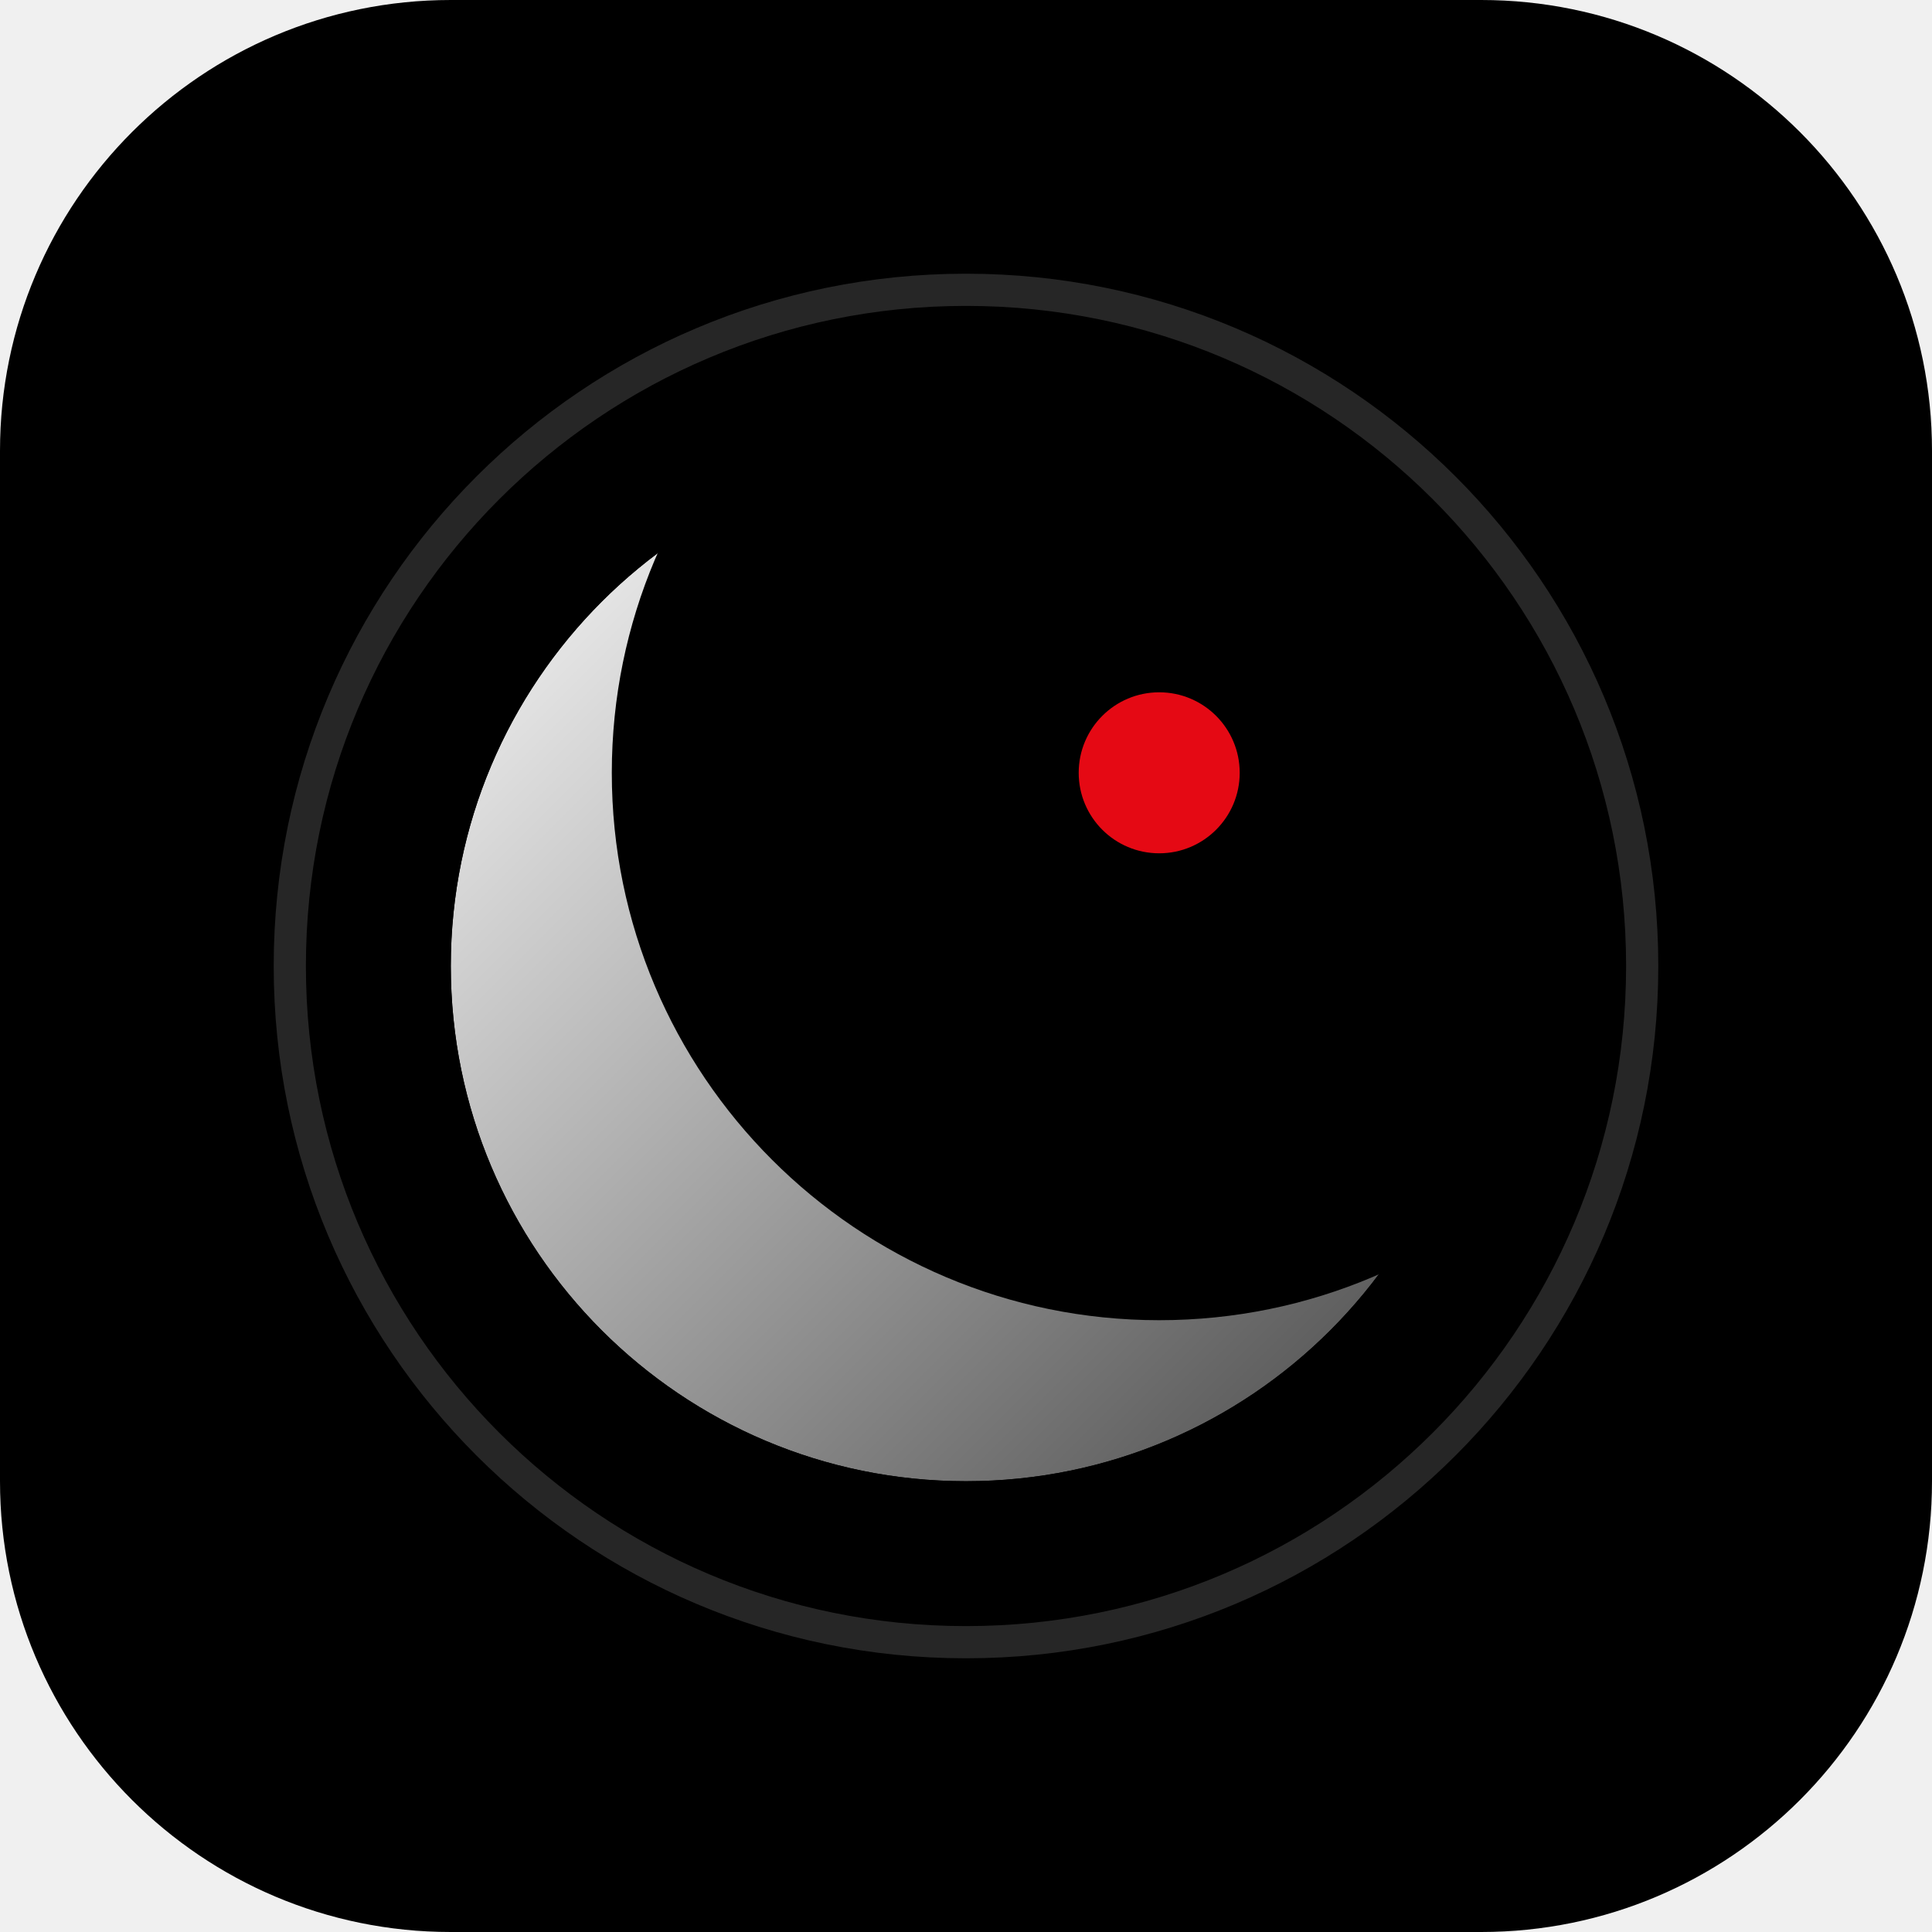
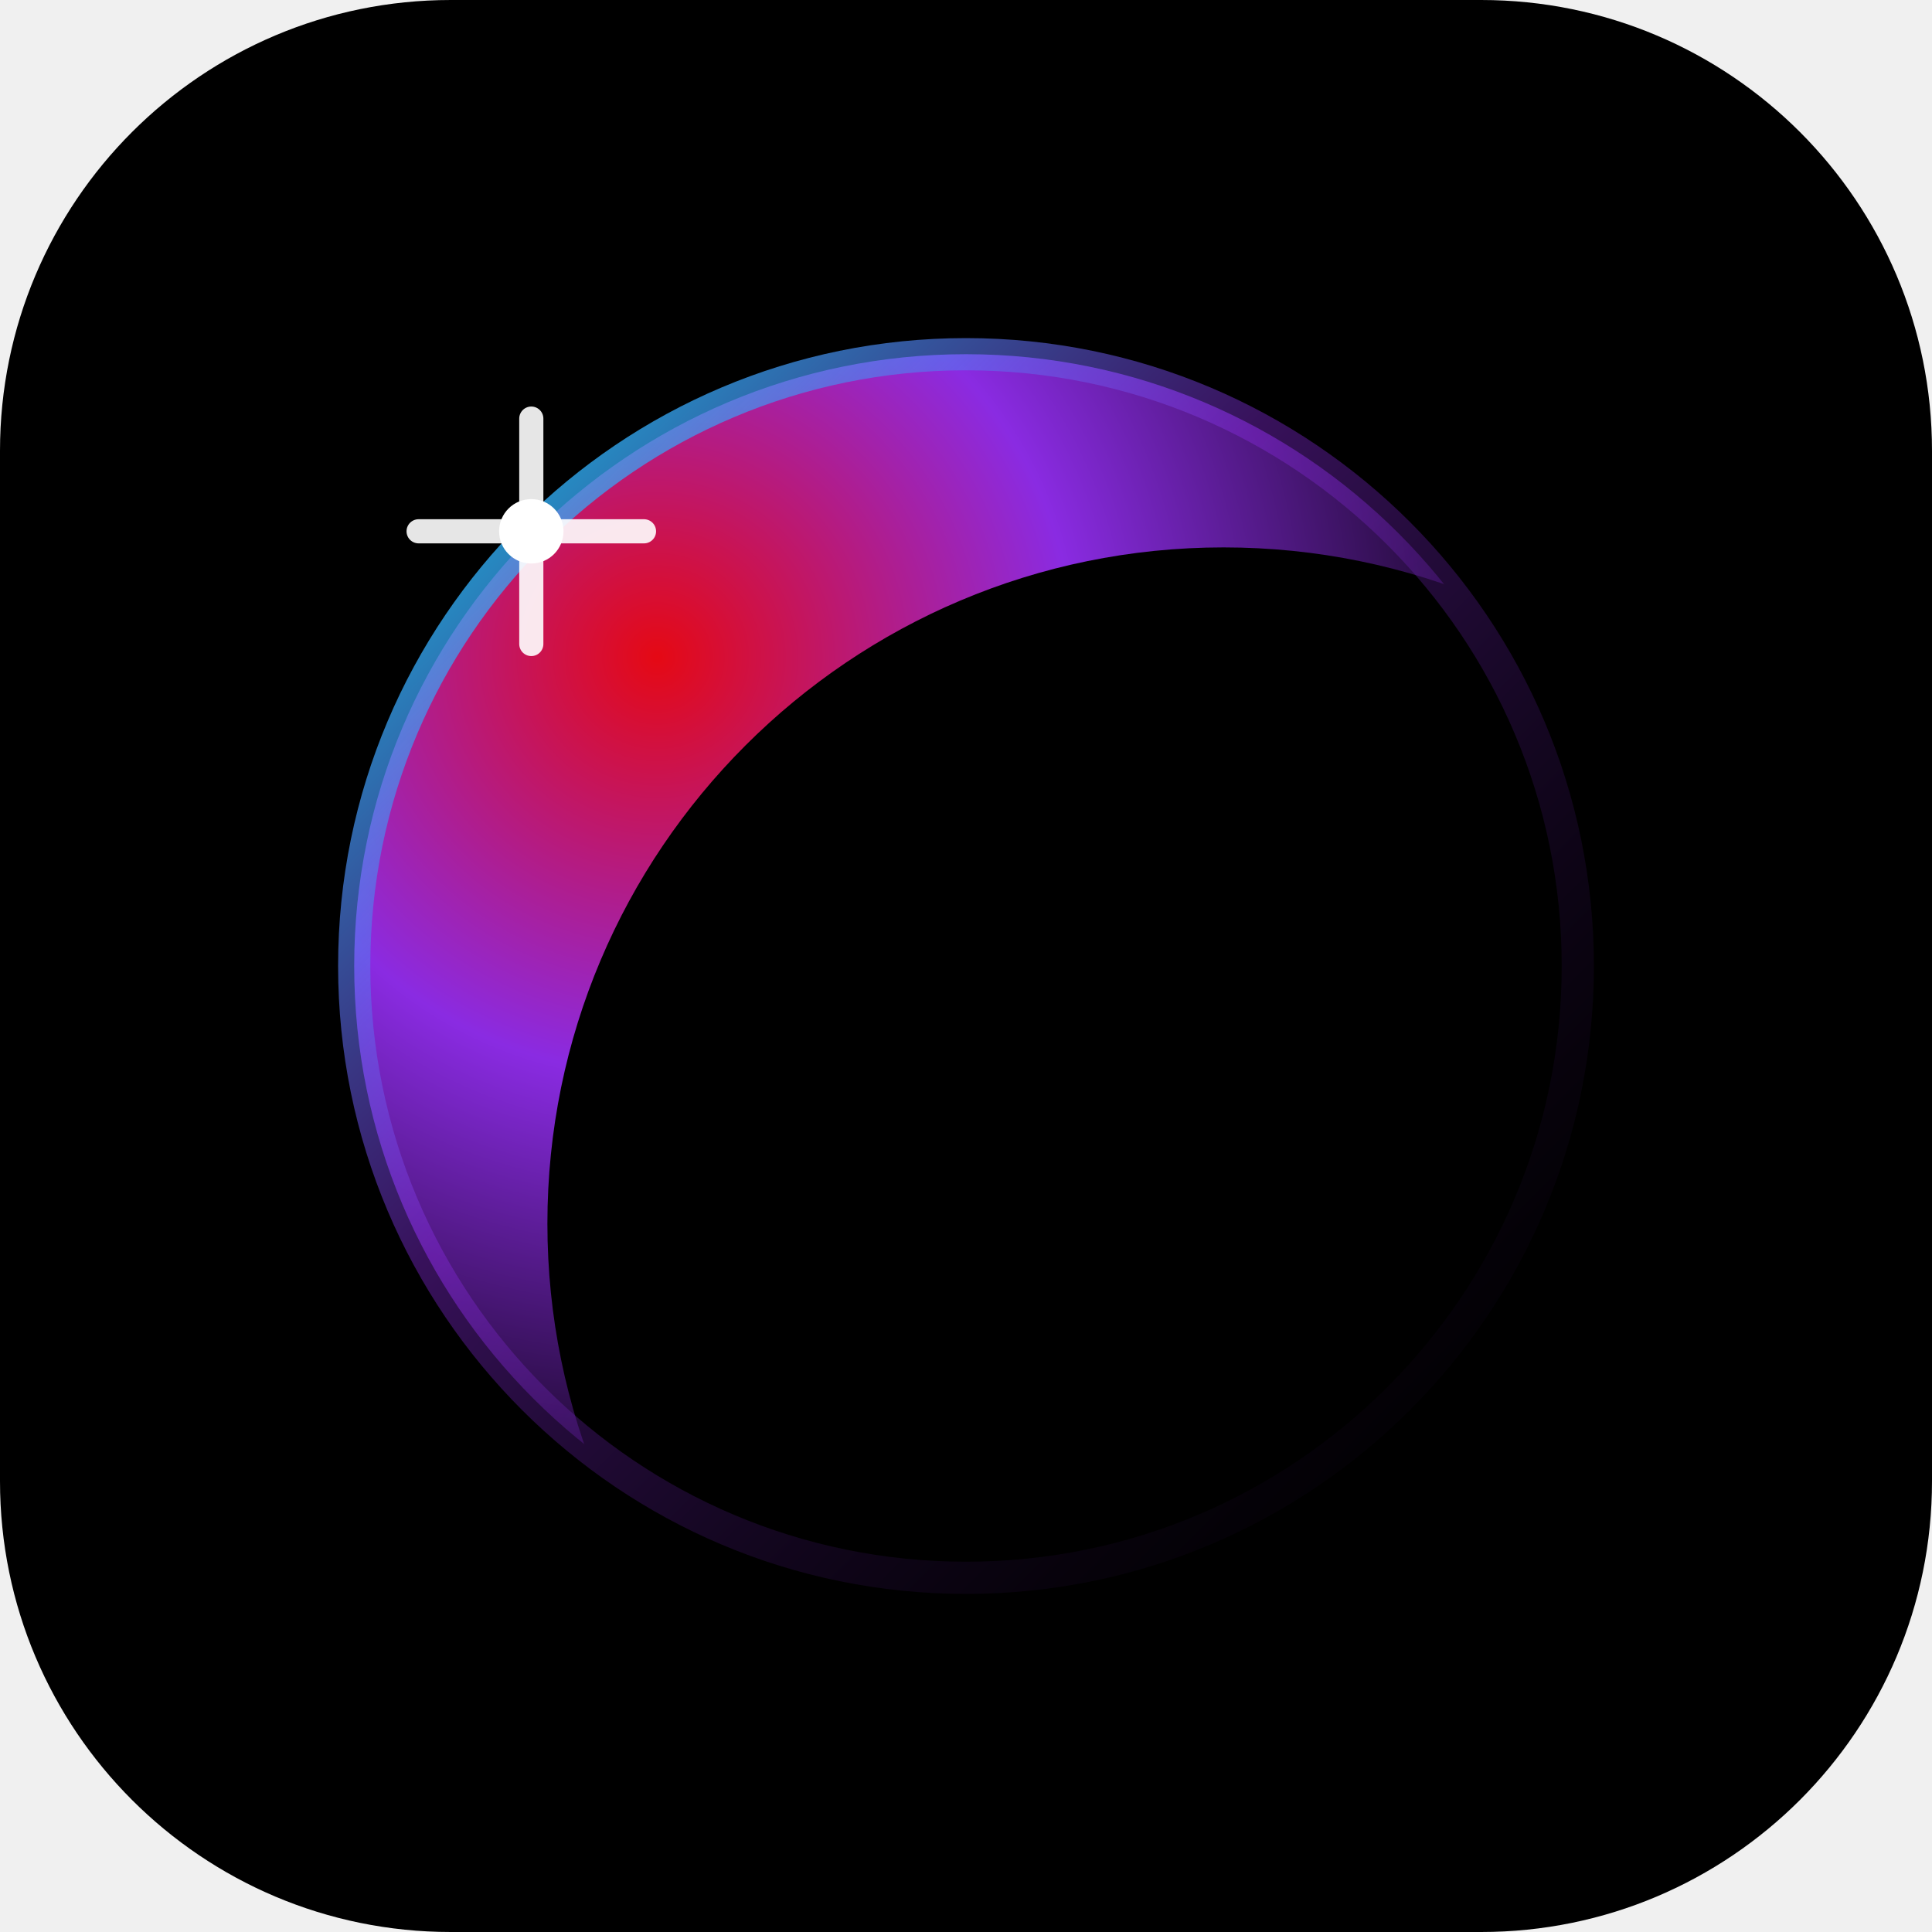
<svg xmlns="http://www.w3.org/2000/svg" viewBox="0 0 120 120">
  <defs>
-     <linearGradient id="crescentGrad" x1="0%" y1="0%" x2="100%" y2="100%">
-       <stop offset="0%" stop-color="#FFFFFF" />
-       <stop offset="100%" stop-color="#444444" />
+     <radialGradient id="coreGlow" cx="25%" cy="25%" r="75%">
+       <stop offset="0%" stop-color="#E50914" />
+       <stop offset="45%" stop-color="#8A2BE2" />
+       <stop offset="100%" stop-color="#000000" />
+     </radialGradient>
+     <linearGradient id="glassEdge" x1="0%" y1="0%" x2="100%" y2="100%">
+       <stop offset="0%" stop-color="#00F5FF" stop-opacity="1" />
+       <stop offset="40%" stop-color="#8A2BE2" stop-opacity="0.4" />
+       <stop offset="100%" stop-color="#000000" stop-opacity="0" />
    </linearGradient>
  </defs>
  <rect width="120" height="120" rx="28" fill="#000000" />
-   <circle cx="60" cy="60" r="42" fill="none" stroke="#FFFFFF" stroke-width="2" opacity="0.15" />
-   <mask id="moonMask">
-     <circle cx="60" cy="60" r="32" fill="white" />
-     <circle cx="72" cy="48" r="34" fill="black" />
-   </mask>
-   <circle cx="60" cy="60" r="32" fill="url(#crescentGrad)" mask="url(#moonMask)" />
-   <circle cx="72" cy="48" r="5" fill="#E50914" />
+   <circle cx="60" cy="60" r="38" fill="url(#coreGlow)" />
+   <circle cx="76" cy="76" r="42" fill="#000000" />
+   <circle cx="60" cy="60" r="38" fill="none" stroke="url(#glassEdge)" stroke-width="2" />
+   <g transform="translate(33, 33)">
+     <circle cx="0" cy="0" r="2" fill="#FFFFFF" />
+     <path d="M 0,-7 L 0,7 M -7,0 L 7,0" stroke="#FFFFFF" stroke-width="1.5" opacity="0.9" stroke-linecap="round" />
+   </g>
</svg>
